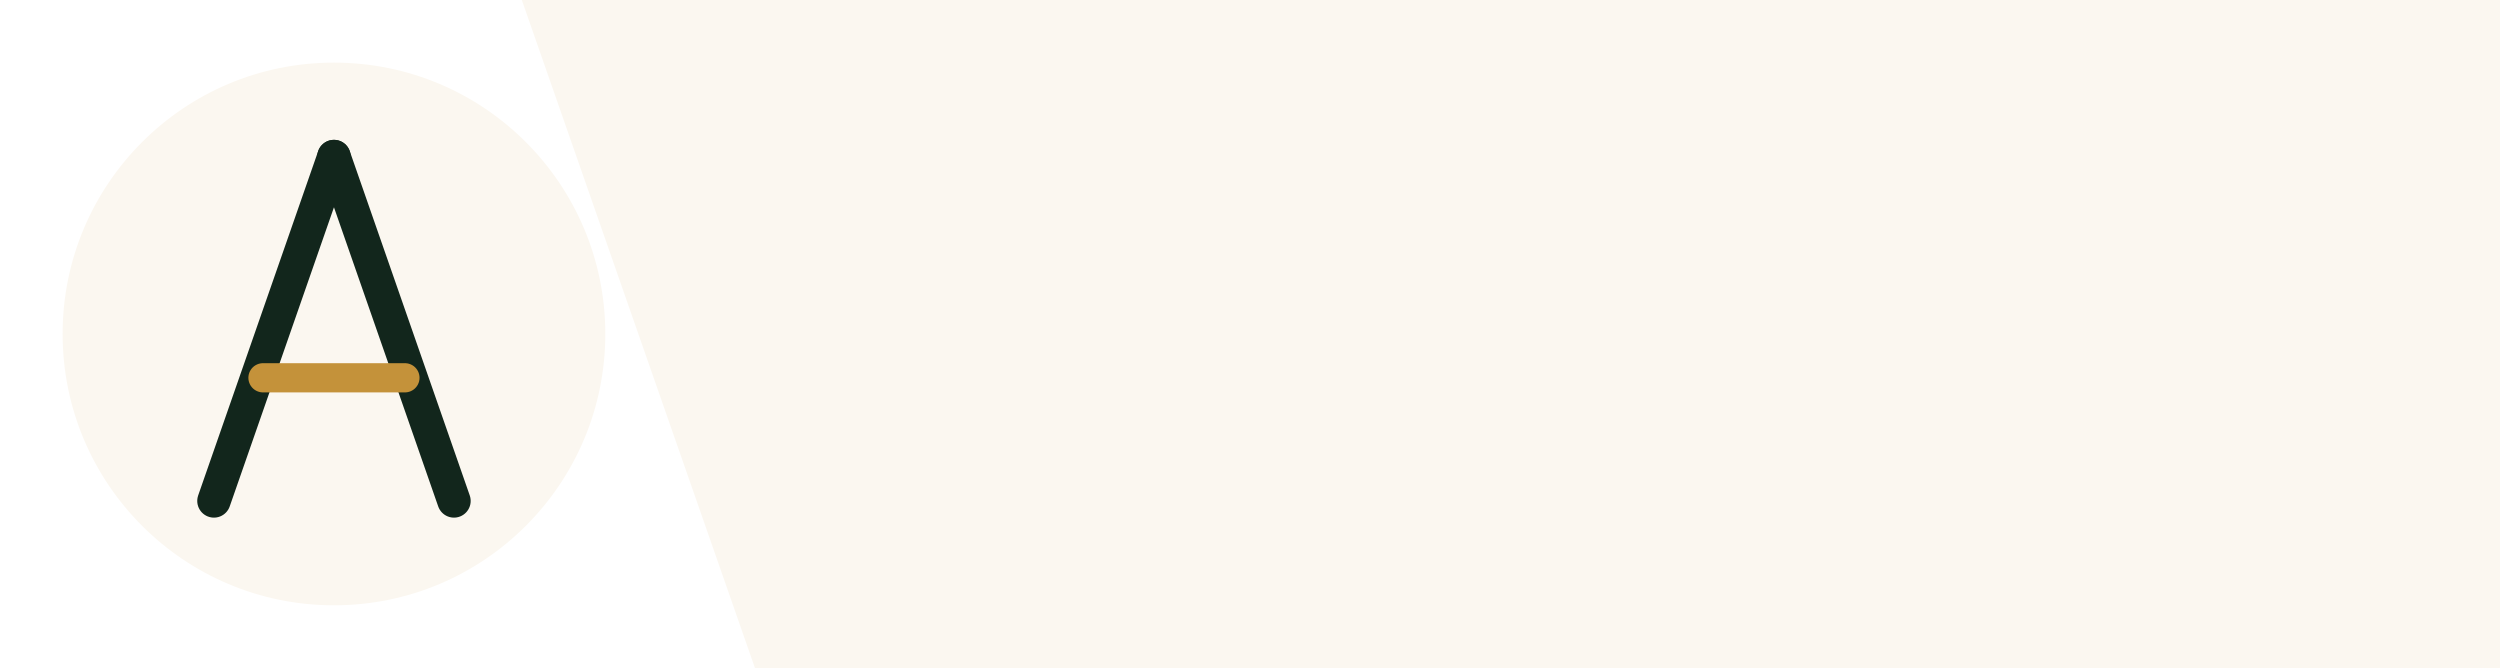
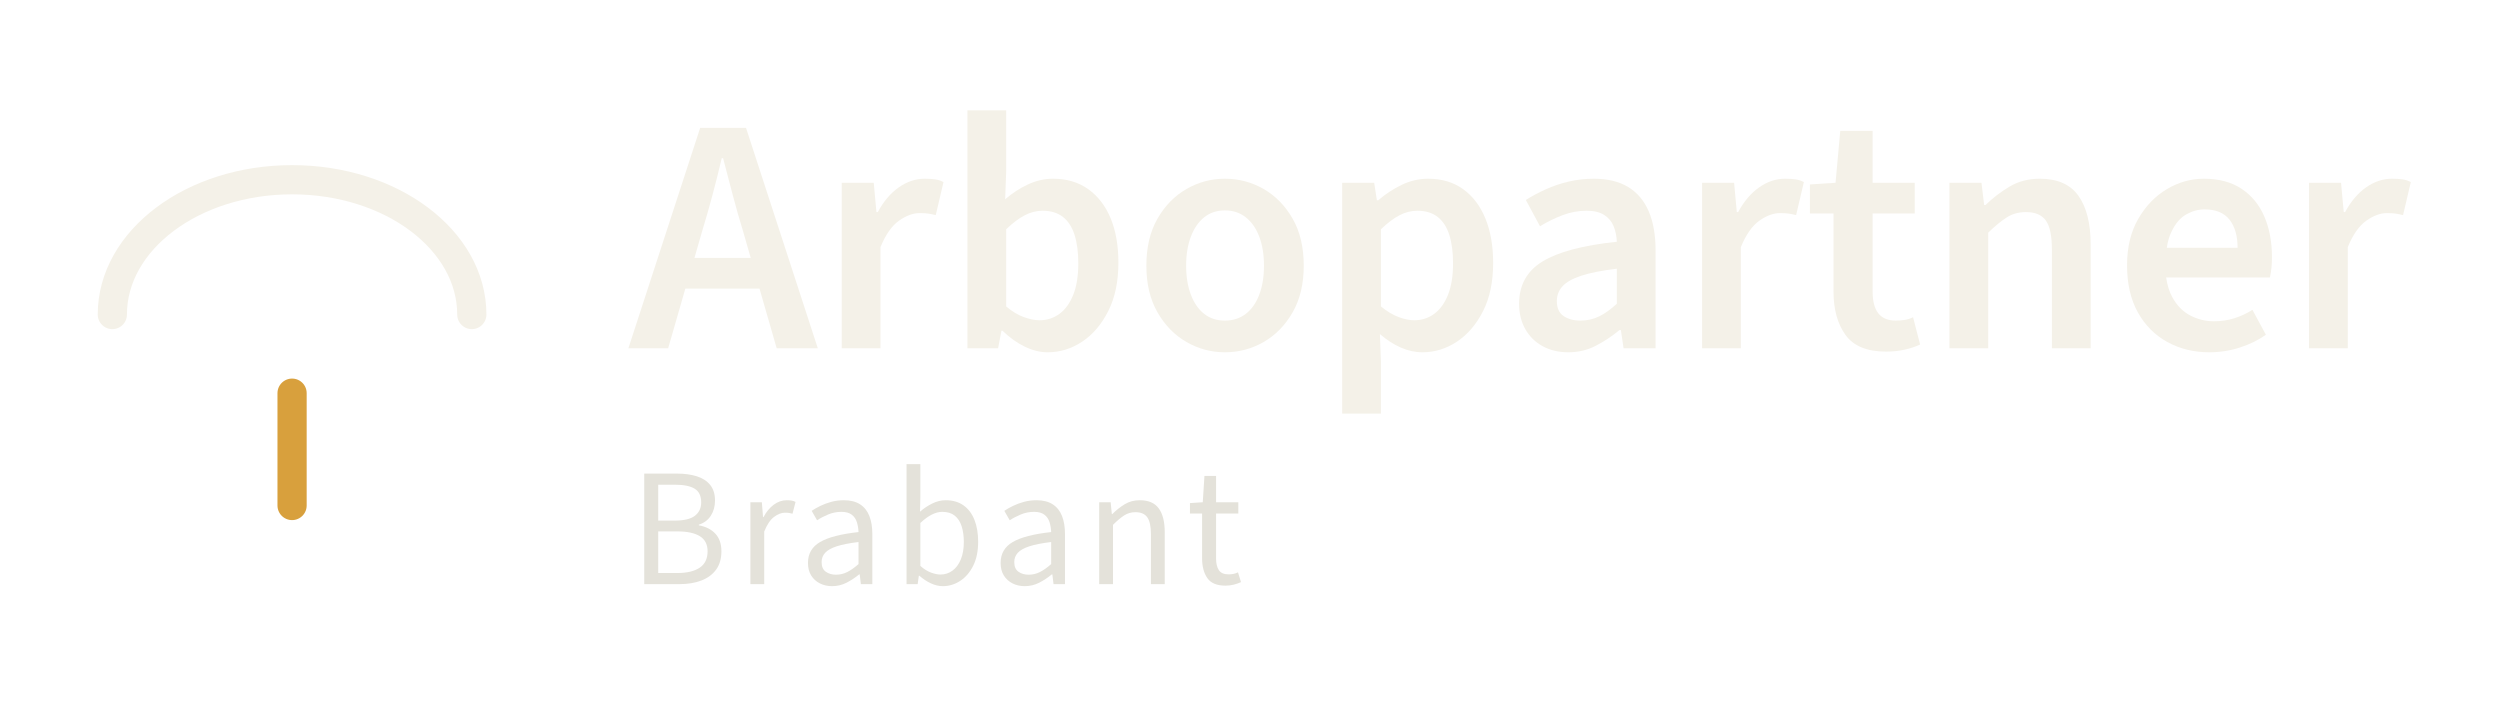
- <svg xmlns="http://www.w3.org/2000/svg" viewBox="0 0 239.55 64" role="img">
-   <g id="mark">
-     <circle cx="32" cy="32" r="26" fill="#fbf7f0" />
-     <path d="M32 15 L43.5 48" fill="none" stroke="#12261c" stroke-width="3.2" stroke-linecap="round" />
-     <path d="M32 15 L20.5 48" fill="none" stroke="#12261c" stroke-width="3.2" stroke-linecap="round" />
-     <path d="M25.2 36.2 H38.8" fill="none" stroke="#c4923a" stroke-width="2.8" stroke-linecap="round" />
+ <svg xmlns="http://www.w3.org/2000/svg" width="222.55" height="64" viewBox="0 0 222.55 64" role="img">
+   <g fill="#F4F1E8" aria-hidden="true">
+     <g transform="translate(56.00 31.00) scale(0.03 -0.03)">
+       <path d="M-2 0 211 654H347L560 0H438L387 177H167L116 0ZM361 268 338 348Q322 400 307.5 455.0Q293 510 279 564H275Q262 509 247.5 454.5Q233 400 217 348L194 268Z" />
+     </g>
+     <g transform="translate(72.74 31.00) scale(0.03 -0.03)">
+       <path d="M73 0V491H168L176 404H180Q206 452 242.5 477.5Q279 503 319 503Q338 503 351.0 501.0Q364 499 375 493L352 395Q340 398 330.0 399.5Q320 401 304 401Q275 401 243.0 378.5Q211 356 188 300V0Z" />
+     </g>
+     <g transform="translate(83.93 31.00) scale(0.03 -0.03)">
+       <path d="M311 -12Q278 -12 243.5 4.5Q209 21 177 52H174L164 0H73V706H188V524L185 442Q216 469 252.5 486.0Q289 503 327 503Q388 503 431.5 472.0Q475 441 498.0 385.5Q521 330 521 254Q521 170 491.0 110.5Q461 51 413.5 19.5Q366 -12 311 -12ZM287 83Q320 83 346.0 102.0Q372 121 387.0 158.5Q402 196 402 252Q402 301 391.0 336.0Q380 371 356.5 389.5Q333 408 296 408Q269 408 243.0 394.5Q217 381 188 353V124Q214 102 240.0 92.5Q266 83 287 83Z" />
+     </g>
+     <g transform="translate(100.82 31.00) scale(0.03 -0.03)">
+       <path d="M274 -12Q213 -12 160.0 18.5Q107 49 74.0 106.5Q41 164 41 245Q41 327 74.0 384.5Q107 442 160.0 472.5Q213 503 274 503Q336 503 389.0 472.5Q442 442 475.0 384.5Q508 327 508 245Q508 164 475.0 106.5Q442 49 389.0 18.5Q336 -12 274 -12ZM274 82Q310 82 336.0 102.0Q362 122 376.0 159.0Q390 196 390 245Q390 294 376.0 331.0Q362 368 336.0 388.5Q310 409 274 409Q238 409 212.5 388.5Q187 368 173.0 331.0Q159 294 159 245Q159 196 173.0 159.0Q187 122 212.5 102.0Q238 82 274 82Z" />
+     </g>
+     <g transform="translate(117.29 31.00) scale(0.03 -0.03)">
+       <path d="M73 -194V491H168L176 439H180Q211 466 249.0 484.5Q287 503 328 503Q389 503 432.0 472.0Q475 441 498.0 385.0Q521 329 521 253Q521 169 491.0 110.0Q461 51 413.5 19.5Q366 -12 311 -12Q279 -12 247.0 2.0Q215 16 185 42L188 -40V-194ZM287 83Q320 83 346.0 102.0Q372 121 387.0 158.5Q402 196 402 252Q402 301 391.0 336.0Q380 371 356.5 389.5Q333 408 296 408Q269 408 243.0 394.5Q217 381 188 353V124Q215 102 240.5 92.5Q266 83 287 83Z" />
+     </g>
+     <g transform="translate(133.85 31.00) scale(0.03 -0.03)">
+       <path d="M192 -12Q149 -12 116.0 6.0Q83 24 64.5 56.5Q46 89 46 132Q46 215 115.5 257.5Q185 300 336 316Q335 341 326.5 362.0Q318 383 298.5 395.5Q279 408 246 408Q210 408 175.5 395.0Q141 382 108 362L66 440Q93 457 125.0 471.5Q157 486 193.0 494.5Q229 503 268 503Q329 503 369.5 478.5Q410 454 430.5 406.5Q451 359 451 290V0H356L348 54H344Q310 26 273.0 7.0Q236 -12 192 -12ZM228 82Q258 82 283.5 94.5Q309 107 336 132V236Q269 228 230.0 215.0Q191 202 174.5 183.5Q158 165 158 140Q158 109 178.0 95.5Q198 82 228 82Z" />
+     </g>
+     <g transform="translate(149.33 31.00) scale(0.03 -0.03)">
+       <path d="M73 0V491H168L176 404H180Q206 452 242.5 477.5Q279 503 319 503Q338 503 351.0 501.0Q364 499 375 493L352 395Q340 398 330.0 399.5Q320 401 304 401Q275 401 243.0 378.5Q211 356 188 300V0Z" />
+     </g>
+     <g transform="translate(160.52 31.00) scale(0.03 -0.03)">
+       <path d="M246 -10Q161 -10 125.5 39.5Q90 89 90 168V400H20V486L96 491L110 645H206V491H331V400H206V168Q206 125 223.0 103.5Q240 82 275 82Q288 82 301.0 84.0Q314 86 326 92L347 11Q328 2 302.0 -4.0Q276 -10 246 -10Z" />
+     </g>
+     <g transform="translate(171.35 31.00) scale(0.03 -0.03)">
+       <path d="M73 0V491H168L176 425H180Q213 457 252.0 480.0Q291 503 341 503Q420 503 456.0 452.0Q492 401 492 308V0H377V293Q377 354 359.0 379.0Q341 404 300 404Q268 404 243.5 388.5Q219 373 188 343V0Z" />
+     </g>
+     <g transform="translate(188.15 31.00) scale(0.03 -0.03)">
+       <path d="M284 -12Q215 -12 159.5 18.5Q104 49 72.0 106.5Q40 164 40 246Q40 326 73.0 383.5Q106 441 158.0 472.0Q210 503 268 503Q335 503 380.0 473.0Q425 443 447.5 390.5Q470 338 470 270Q470 254 468.5 239.0Q467 224 464 210H156Q161 176 174 152Q194 115 227.0 97.5Q260 80 298 80Q330 80 358.5 89.0Q387 98 412 114L452 40Q418 16 374.5 2.0Q331 -12 284 -12ZM158 298H368Q368 351 344.0 381.5Q320 412 270 412Q242 412 215.5 397.0Q189 382 172 346Q162 326 158 298Z" />
+     </g>
+     <g transform="translate(203.36 31.00) scale(0.03 -0.03)">
+       <path d="M73 0V491H168L176 404H180Q206 452 242.5 477.5Q279 503 319 503Q338 503 351.0 501.0Q364 499 375 493L352 395Q340 398 330.0 399.5Q320 401 304 401Q275 401 243.0 378.5Q211 356 188 300V0Z" />
+     </g>
  </g>
-   <path fill="#fbf7f0" d="M50 0 570 1490H909L1441 0H1148L1021 369H464L342 0ZM535 584H948L883 774Q850 877 814.5 1002.0Q779 1127 737 1282Q697 1126 663.0 999.5Q629 873 598 774Z M138 0V1118H390V931H402Q432 1028 507.0 1080.5Q582 1133 678 1133Q728 1133 773 1126V887Q757 891 721.0 895.5Q685 900 650 900Q541 900 469.5 832.5Q398 765 398 658V0Z M728 -20Q632 -20 568.5 12.5Q505 45 467.0 91.0Q429 137 409 177H392V0H138V1490H398V933H409Q428 972 465.0 1018.5Q502 1065 566.0 1098.5Q630 1132 729 1132Q858 1132 962.5 1066.0Q1067 1000 1128.5 871.5Q1190 743 1190 557Q1190 373 1129.5 244.0Q1069 115 965.0 47.5Q861 -20 728 -20ZM658 194Q788 194 855.5 297.5Q923 401 923 558Q923 714 856.5 816.0Q790 918 658 918Q529 918 461.0 819.5Q393 721 393 558Q393 395 462.0 294.5Q531 194 658 194Z M623 -23Q460 -23 340.0 49.5Q220 122 154.5 251.5Q89 381 89 553Q89 727 154.5 857.5Q220 988 340.0 1060.0Q460 1132 623 1132Q786 1132 906.0 1060.0Q1026 988 1092.0 857.5Q1158 727 1158 553Q1158 381 1092.0 251.5Q1026 122 906.0 49.5Q786 -23 623 -23ZM623 188Q714 188 774.0 237.0Q834 286 864.0 369.0Q894 452 894 554Q894 657 864.0 740.0Q834 823 774.0 872.0Q714 921 623 921Q533 921 473.0 872.0Q413 823 383.5 740.0Q354 657 354 554Q354 452 383.5 369.0Q413 286 473.0 237.0Q533 188 623 188Z M138 -418V1118H392V933H409Q428 972 465.0 1018.5Q502 1065 566.0 1098.5Q630 1132 729 1132Q858 1132 962.5 1066.0Q1067 1000 1128.5 871.5Q1190 743 1190 557Q1190 373 1129.5 244.0Q1069 115 965.0 47.5Q861 -20 728 -20Q632 -20 568.5 12.5Q505 45 467.0 91.0Q429 137 409 177H398V-418ZM658 194Q788 194 855.5 297.5Q923 401 923 558Q923 714 856.5 816.0Q790 918 658 918Q529 918 461.0 819.5Q393 721 393 558Q393 395 462.0 294.5Q531 194 658 194Z M450 -23Q344 -23 259.0 15.5Q174 54 125.0 129.0Q76 204 76 314Q76 440 137.5 509.5Q199 579 296.5 610.5Q394 642 502 653Q648 669 713.0 682.5Q778 696 778 754V759Q778 841 728.0 886.5Q678 932 583 932Q485 932 427.0 889.0Q369 846 349 791L108 840Q157 988 285.5 1060.0Q414 1132 582 1132Q661 1132 741.5 1113.5Q822 1095 889.0 1051.5Q956 1008 997.0 933.5Q1038 859 1038 747V0H789V154H779Q742 82 661.0 29.5Q580 -23 450 -23ZM517 170Q637 170 708.5 239.0Q780 308 780 401V533Q762 519 716.0 508.5Q670 498 618.5 490.5Q567 483 533 478Q445 466 386.5 430.0Q328 394 328 317Q328 245 381.0 207.5Q434 170 517 170Z M138 0V1118H390V931H402Q432 1028 507.0 1080.5Q582 1133 678 1133Q728 1133 773 1126V887Q757 891 721.0 895.5Q685 900 650 900Q541 900 469.5 832.5Q398 765 398 658V0Z M655 1118V914H439V315Q439 254 464.5 225.5Q490 197 550 197Q568 197 597.0 201.5Q626 206 645 210L686 9Q643 -4 598.0 -9.5Q553 -15 512 -15Q351 -15 265.0 65.0Q179 145 179 293V914H20V1118H179V1384H439V1118Z M398 655V0H138V1118H384L387 895Q487 1132 733 1132Q906 1132 1010.5 1022.0Q1115 912 1115 711V0H855V671Q855 783 797.0 847.0Q739 911 637 911Q533 911 465.5 844.0Q398 777 398 655Z M632 -23Q463 -23 341.5 48.0Q220 119 154.5 248.0Q89 377 89 552Q89 724 153.5 854.5Q218 985 336.5 1058.5Q455 1132 615 1132Q751 1132 867.5 1072.5Q984 1013 1055.0 888.5Q1126 764 1126 568V486H348Q353 337 431.5 259.0Q510 181 635 181Q721 181 782.5 218.0Q844 255 870 326L1109 277Q1069 142 943.5 59.5Q818 -23 632 -23ZM349 663H873Q861 783 796.5 855.5Q732 928 616 928Q497 928 427.5 851.5Q358 775 349 663Z M138 0V1118H390V931H402Q432 1028 507.0 1080.5Q582 1133 678 1133Q728 1133 773 1126V887Q757 891 721.0 895.5Q685 900 650 900Q541 900 469.5 832.5Q398 765 398 658V0Z" />
-   <path fill="#fbf7f0" d="M150 0V1490H720Q881 1490 987.5 1439.5Q1094 1389 1147.5 1301.5Q1201 1214 1201 1103Q1201 967 1125.5 889.0Q1050 811 941 786V771Q1020 767 1093.0 723.0Q1166 679 1212.5 599.0Q1259 519 1259 406Q1259 290 1203.0 198.0Q1147 106 1034.5 53.0Q922 0 751 0ZM417 223H709Q857 223 922.5 280.0Q988 337 988 426Q988 526 915.0 594.0Q842 662 718 662H417ZM417 855H686Q792 855 863.0 912.5Q934 970 934 1069Q934 1156 873.0 1212.0Q812 1268 692 1268H417Z M138 0V1118H390V931H402Q432 1028 507.0 1080.5Q582 1133 678 1133Q728 1133 773 1126V887Q757 891 721.0 895.5Q685 900 650 900Q541 900 469.5 832.5Q398 765 398 658V0Z M450 -23Q344 -23 259.0 15.5Q174 54 125.0 129.0Q76 204 76 314Q76 440 137.5 509.5Q199 579 296.5 610.5Q394 642 502 653Q648 669 713.0 682.5Q778 696 778 754V759Q778 841 728.0 886.5Q678 932 583 932Q485 932 427.0 889.0Q369 846 349 791L108 840Q157 988 285.5 1060.0Q414 1132 582 1132Q661 1132 741.5 1113.5Q822 1095 889.0 1051.5Q956 1008 997.0 933.5Q1038 859 1038 747V0H789V154H779Q742 82 661.0 29.5Q580 -23 450 -23ZM517 170Q637 170 708.5 239.0Q780 308 780 401V533Q762 519 716.0 508.5Q670 498 618.5 490.5Q567 483 533 478Q445 466 386.5 430.0Q328 394 328 317Q328 245 381.0 207.5Q434 170 517 170Z M728 -20Q632 -20 568.5 12.5Q505 45 467.0 91.0Q429 137 409 177H392V0H138V1490H398V933H409Q428 972 465.0 1018.5Q502 1065 566.0 1098.5Q630 1132 729 1132Q858 1132 962.5 1066.0Q1067 1000 1128.5 871.5Q1190 743 1190 557Q1190 373 1129.5 244.0Q1069 115 965.0 47.5Q861 -20 728 -20ZM658 194Q788 194 855.5 297.5Q923 401 923 558Q923 714 856.5 816.0Q790 918 658 918Q529 918 461.0 819.5Q393 721 393 558Q393 395 462.0 294.5Q531 194 658 194Z M450 -23Q344 -23 259.0 15.5Q174 54 125.0 129.0Q76 204 76 314Q76 440 137.5 509.5Q199 579 296.5 610.5Q394 642 502 653Q648 669 713.0 682.5Q778 696 778 754V759Q778 841 728.0 886.5Q678 932 583 932Q485 932 427.0 889.0Q369 846 349 791L108 840Q157 988 285.5 1060.0Q414 1132 582 1132Q661 1132 741.5 1113.5Q822 1095 889.0 1051.5Q956 1008 997.0 933.5Q1038 859 1038 747V0H789V154H779Q742 82 661.0 29.5Q580 -23 450 -23ZM517 170Q637 170 708.5 239.0Q780 308 780 401V533Q762 519 716.0 508.5Q670 498 618.5 490.5Q567 483 533 478Q445 466 386.5 430.0Q328 394 328 317Q328 245 381.0 207.5Q434 170 517 170Z M398 655V0H138V1118H384L387 895Q487 1132 733 1132Q906 1132 1010.5 1022.0Q1115 912 1115 711V0H855V671Q855 783 797.0 847.0Q739 911 637 911Q533 911 465.5 844.0Q398 777 398 655Z M655 1118V914H439V315Q439 254 464.5 225.5Q490 197 550 197Q568 197 597.0 201.5Q626 206 645 210L686 9Q643 -4 598.0 -9.5Q553 -15 512 -15Q351 -15 265.0 65.0Q179 145 179 293V914H20V1118H179V1384H439V1118Z" />
+   <g fill="#E4E2DA">
+     <g transform="translate(56.00 52.00) scale(0.015 -0.015)">
+       <path d="M90 0V656H285Q351 656 402.0 640.0Q453 624 481.5 588.5Q510 553 510 496Q510 445 485.5 406.5Q461 368 414 353V349Q476 338 512.0 299.5Q548 261 548 195Q548 129 516.5 86.0Q485 43 429.0 21.5Q373 0 299 0ZM173 377H270Q354 377 391.0 406.0Q428 435 428 485Q428 543 389.0 566.5Q350 590 274 590H173ZM173 66H287Q372 66 419.0 97.5Q466 129 466 195Q466 256 420.0 284.5Q374 313 287 313H173Z" />
+     </g>
+     <g transform="translate(65.57 52.00) scale(0.015 -0.015)">
+       <path d="M82 0V486H150L157 398H160Q184 444 220.0 471.0Q256 498 298 498Q314 498 326.0 496.0Q338 494 350 488L332 418Q321 421 311.5 422.5Q302 424 287 424Q256 424 222.5 399.0Q189 374 164 312V0Z" />
+     </g>
+     <g transform="translate(71.16 52.00) scale(0.015 -0.015)">
+       <path d="M194 -12Q154 -12 121.5 4.5Q89 21 70.0 51.5Q51 82 51 126Q51 208 123.0 250.0Q195 292 351 309Q350 339 341.5 367.0Q333 395 311.0 412.0Q289 429 250 429Q208 429 171.0 413.5Q134 398 105 379L73 435Q95 450 125.0 464.5Q155 479 190.0 488.5Q225 498 264 498Q323 498 360.5 473.5Q398 449 415.5 404.0Q433 359 433 298V0H365L358 58H355Q320 29 280.0 8.5Q240 -12 194 -12ZM217 56Q253 56 284.5 72.0Q316 88 351 119V250Q269 240 221.5 224.5Q174 209 153.0 186.0Q132 163 132 131Q132 91 157.0 73.5Q182 56 217 56Z" />
+     </g>
+     <g transform="translate(79.47 52.00) scale(0.015 -0.015)">
+       <path d="M297 -12Q263 -12 227.0 4.5Q191 21 158 50H155L148 0H82V712H164V518L162 430Q195 459 234.5 478.5Q274 498 314 498Q377 498 420.0 467.5Q463 437 485.0 381.5Q507 326 507 251Q507 168 477.5 109.0Q448 50 400.0 19.0Q352 -12 297 -12ZM283 57Q323 57 354.5 80.0Q386 103 404.0 146.5Q422 190 422 250Q422 303 409.0 343.5Q396 384 368.0 406.5Q340 429 294 429Q264 429 231.5 412.5Q199 396 164 363V108Q196 80 227.5 68.5Q259 57 283 57Z" />
+     </g>
+     <g transform="translate(88.31 52.00) scale(0.015 -0.015)">
+       <path d="M194 -12Q154 -12 121.5 4.5Q89 21 70.0 51.5Q51 82 51 126Q51 208 123.0 250.0Q195 292 351 309Q350 339 341.5 367.0Q333 395 311.0 412.0Q289 429 250 429Q208 429 171.0 413.5Q134 398 105 379L73 435Q95 450 125.0 464.5Q155 479 190.0 488.5Q225 498 264 498Q323 498 360.5 473.5Q398 449 415.5 404.0Q433 359 433 298V0H365L358 58H355Q320 29 280.0 8.5Q240 -12 194 -12ZM217 56Q253 56 284.5 72.0Q316 88 351 119V250Q269 240 221.5 224.5Q174 209 153.0 186.0Q132 163 132 131Q132 91 157.0 73.5Q182 56 217 56Z" />
+     </g>
+     <g transform="translate(96.62 52.00) scale(0.015 -0.015)">
+       <path d="M82 0V486H150L157 416H160Q195 451 234.0 474.5Q273 498 323 498Q400 498 435.5 449.5Q471 401 471 308V0H389V297Q389 366 367.5 396.5Q346 427 297 427Q260 427 230.5 408.0Q201 389 164 352V0Z" />
+     </g>
+     <g transform="translate(105.57 52.00) scale(0.015 -0.015)">
+       <path d="M235 -9Q158 -9 127.0 36.0Q96 81 96 153V419H24V481L100 486L110 642H179V486H311V419H179V152Q179 108 195.5 83.0Q212 58 254 58Q267 58 281.0 60.5Q295 63 309 70L327 12Q308 3 284.0 -3.0Q260 -9 235 -9Z" />
+     </g>
+   </g>
+   <g fill="none" stroke-linecap="round" stroke-linejoin="round">
+     <path d="M10.0 28.0 A16 12 0 0 1 42.0 28.0" stroke="#F4F1E8" stroke-width="2.6" />
+     <path d="M26.0 35.0 V45.0" stroke="#D8A03D" stroke-width="2.6" />
+   </g>
</svg>
